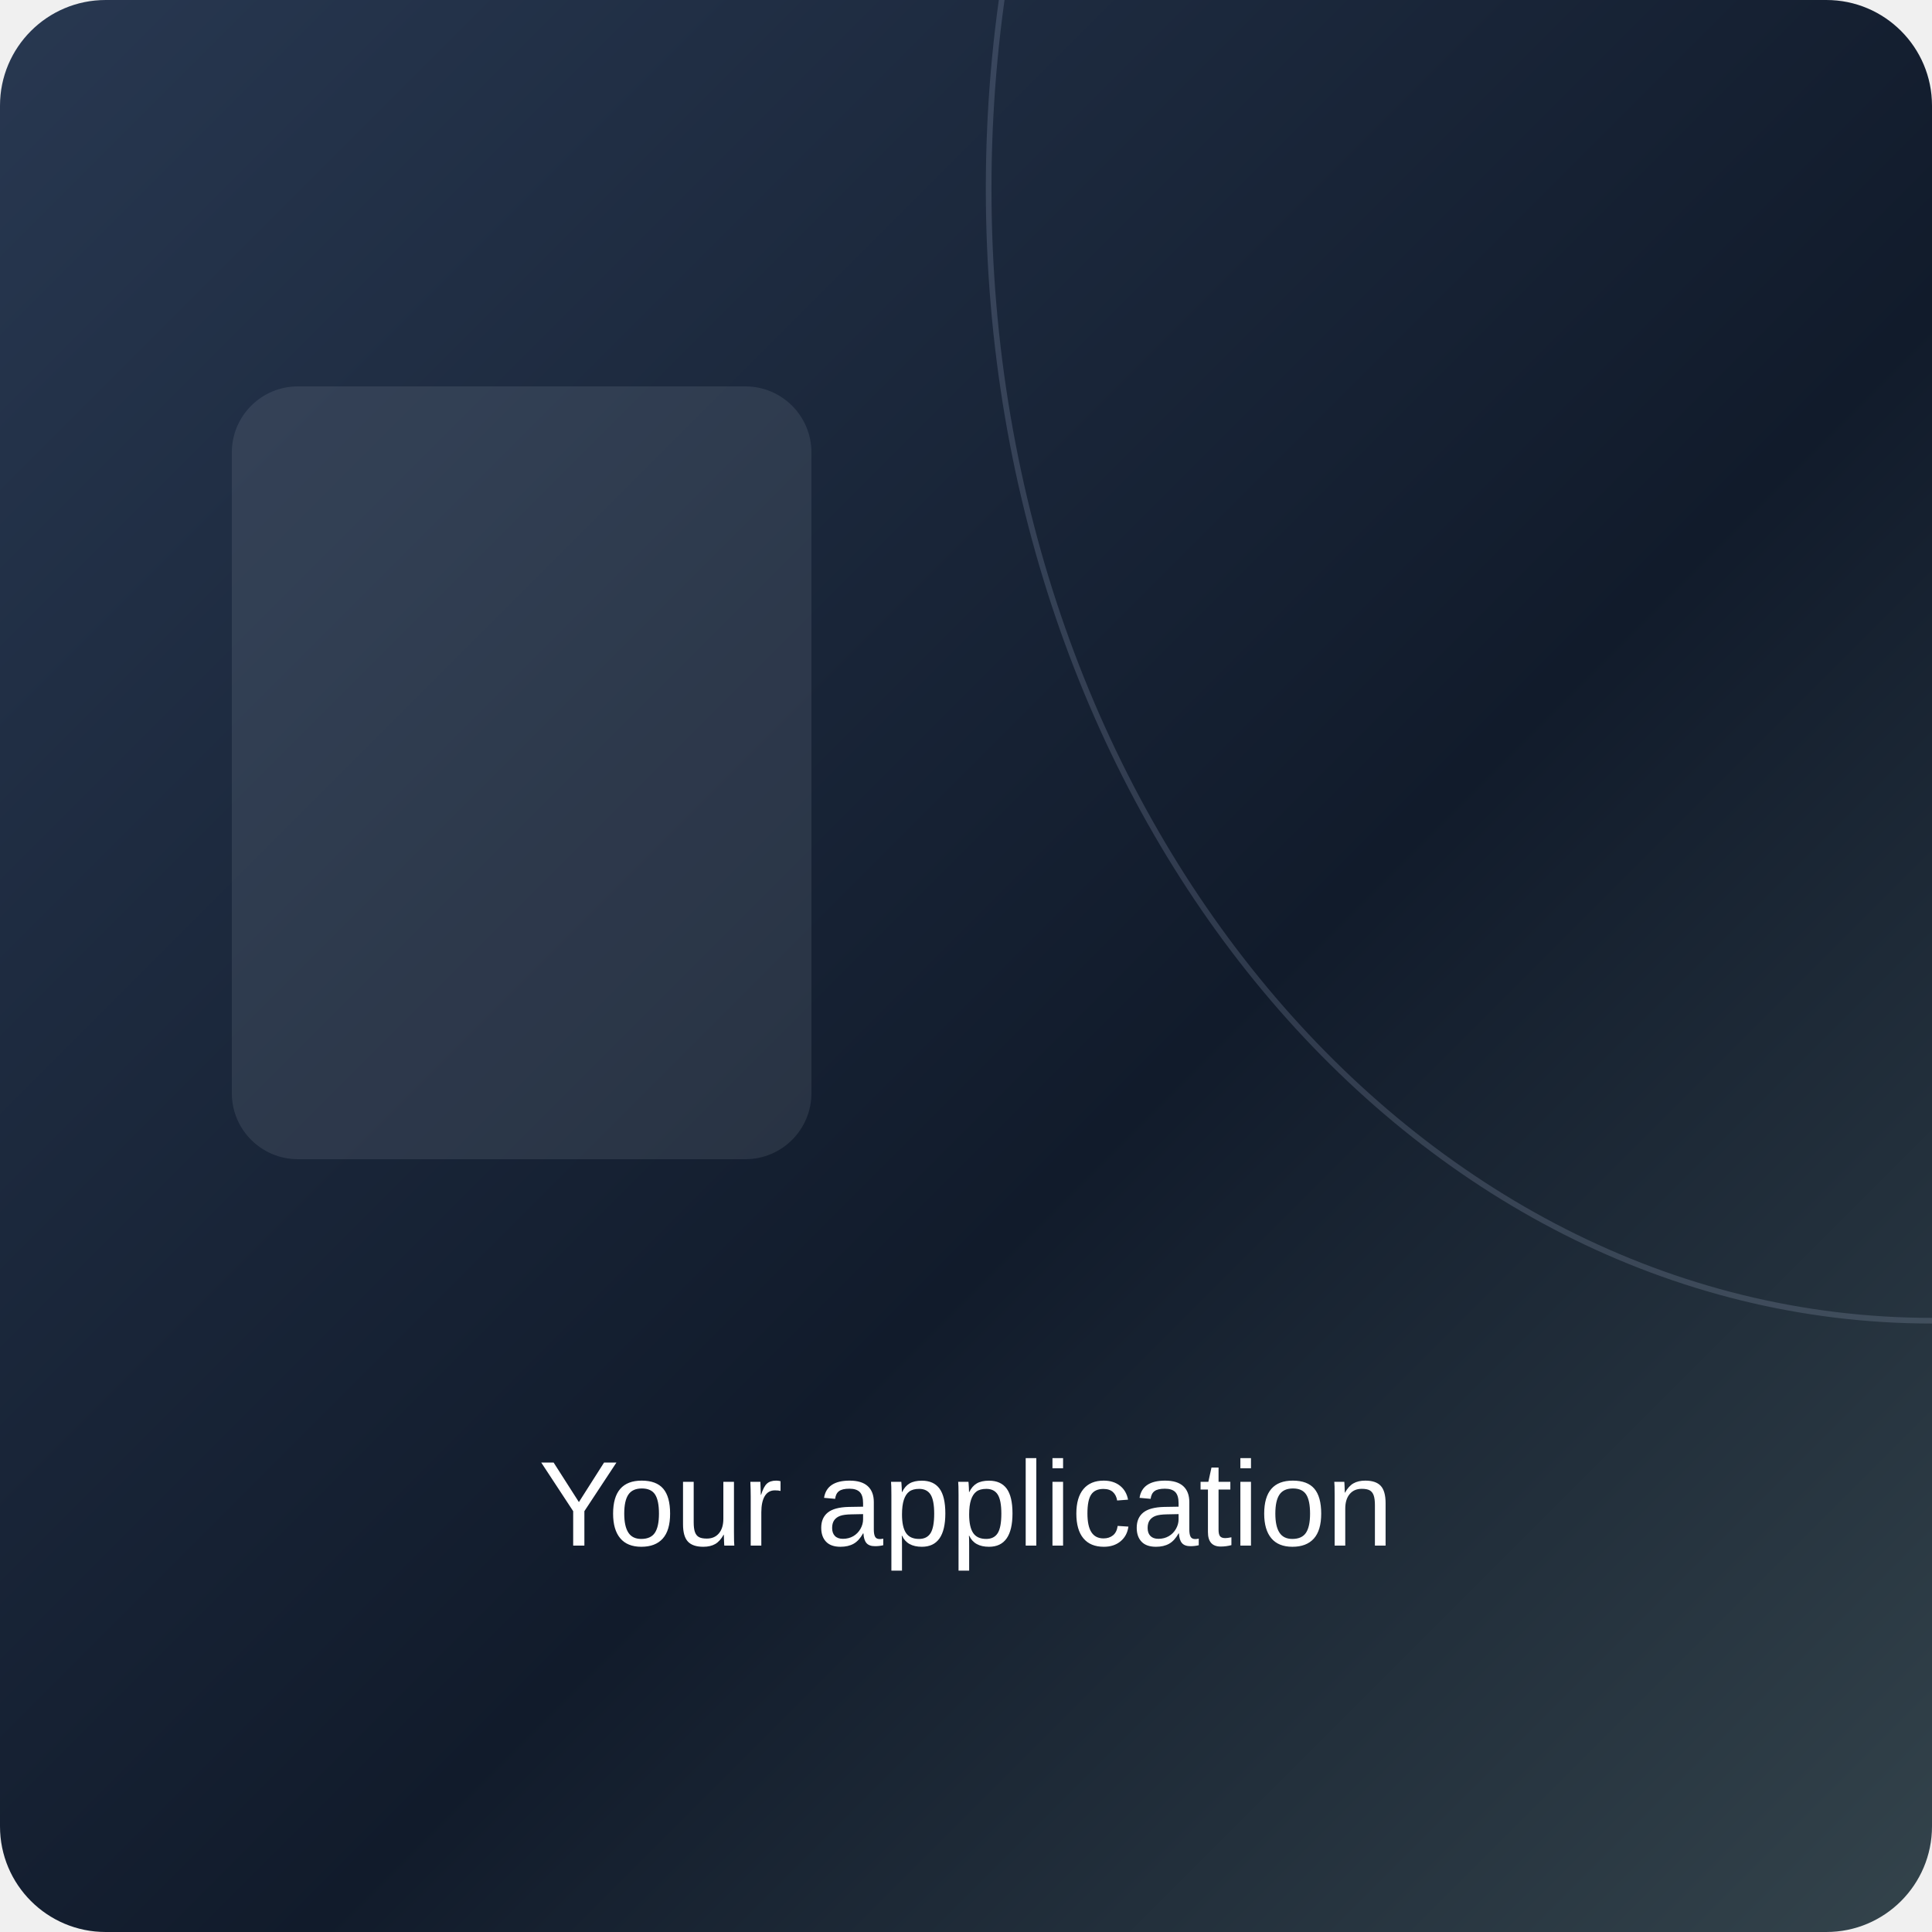
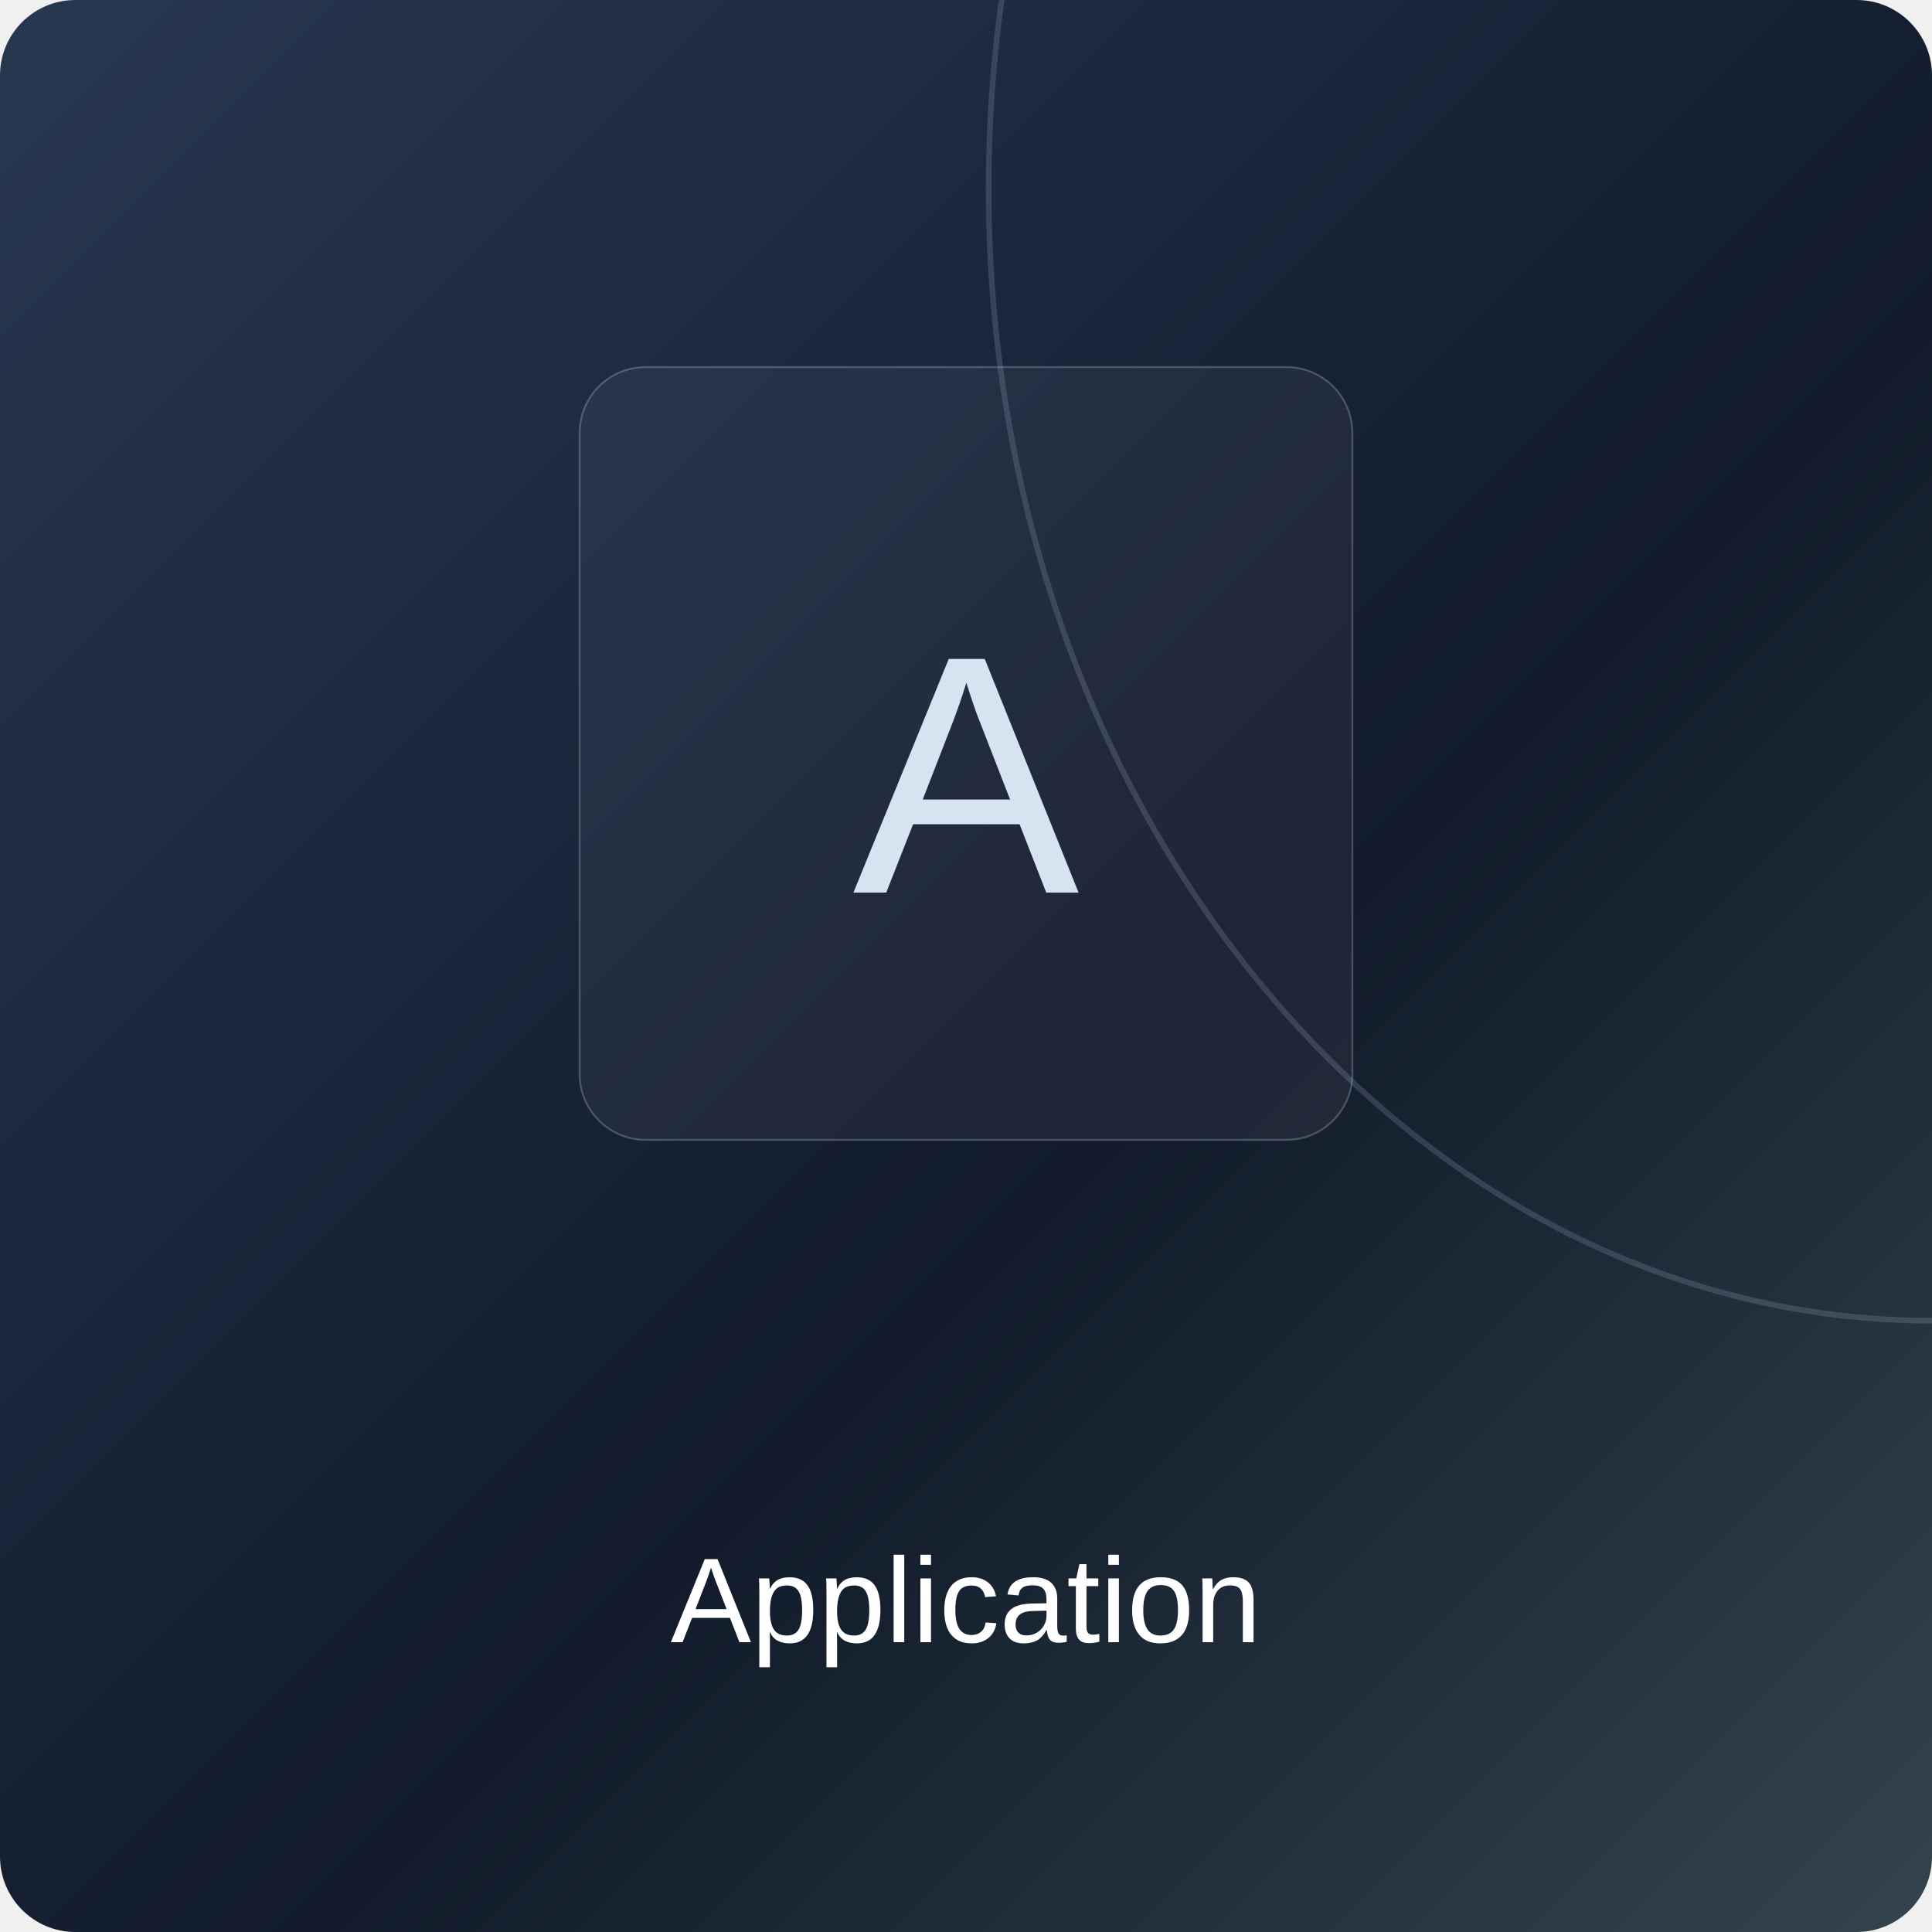
<svg xmlns="http://www.w3.org/2000/svg" width="1024" height="1024" viewBox="0 0 1024 1024">
  <defs>
    <linearGradient id="surface" x2="1" y2="1">
      <stop stop-color="#283851" />
      <stop offset=".58" stop-color="#111b2b" />
      <stop offset="1" stop-color="#34444c" />
    </linearGradient>
  </defs>
-   <rect width="1024" height="1024" rx="56" fill="url(#surface)" />
+   <rect width="1024" height="1024" rx="40" fill="url(#surface)" />
  <ellipse cx="1024" cy="100" rx="500" ry="600" fill="none" stroke="#d0e0ff" stroke-opacity=".16" stroke-width="3" />
-   <rect x="122.88" y="204.8" width="307.2" height="409.6" rx="35" fill="#e1e8f2" fill-opacity=".10" />
-   <text x="512.0" y="819.2" text-anchor="middle" font-family="Arial,sans-serif" font-size="64" fill="white">Your application</text>
+   <rect x="307.2" y="194.56" width="409.6" height="409.6" rx="35" fill="#e1e8f2" fill-opacity=".055" stroke="#d8e3f1" stroke-opacity=".25" />
+   <text x="512.0" y="473.088" text-anchor="middle" font-family="Arial,sans-serif" font-size="180" fill="#d8e3f1">A</text>
+   <text x="512.0" y="870.4" text-anchor="middle" font-family="Arial,sans-serif" font-size="64" fill="white">Application</text>
</svg>
